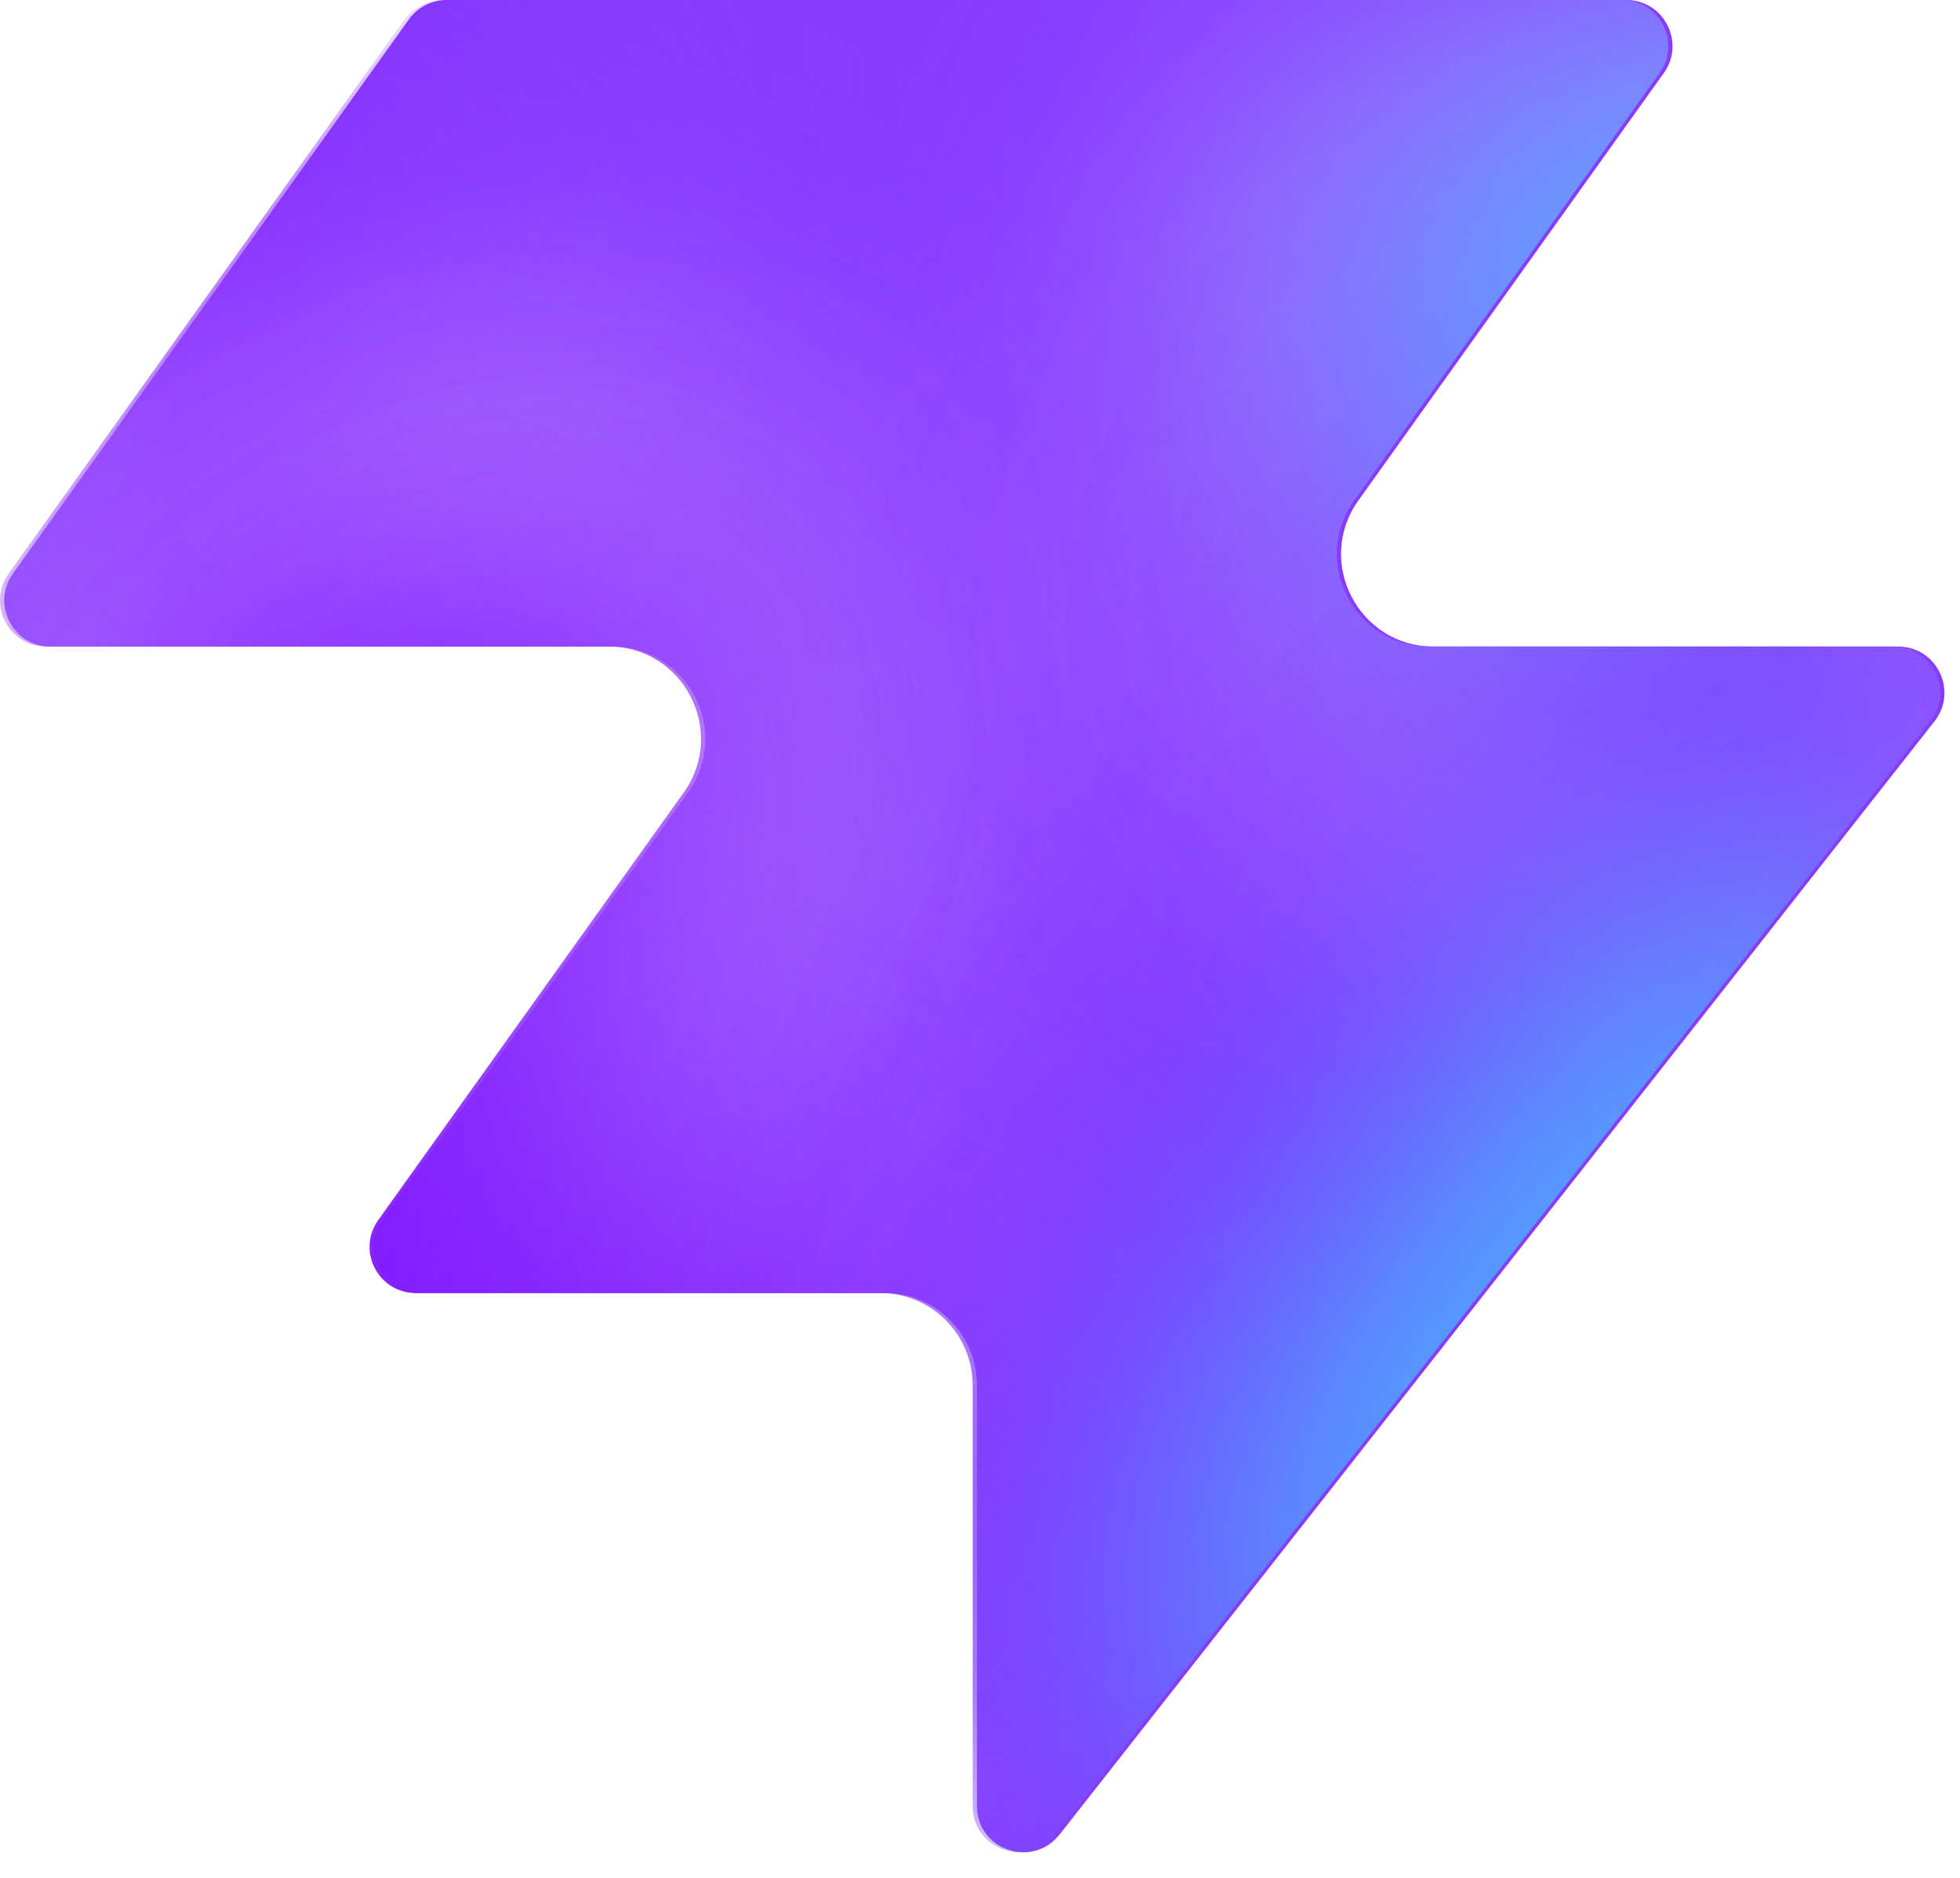
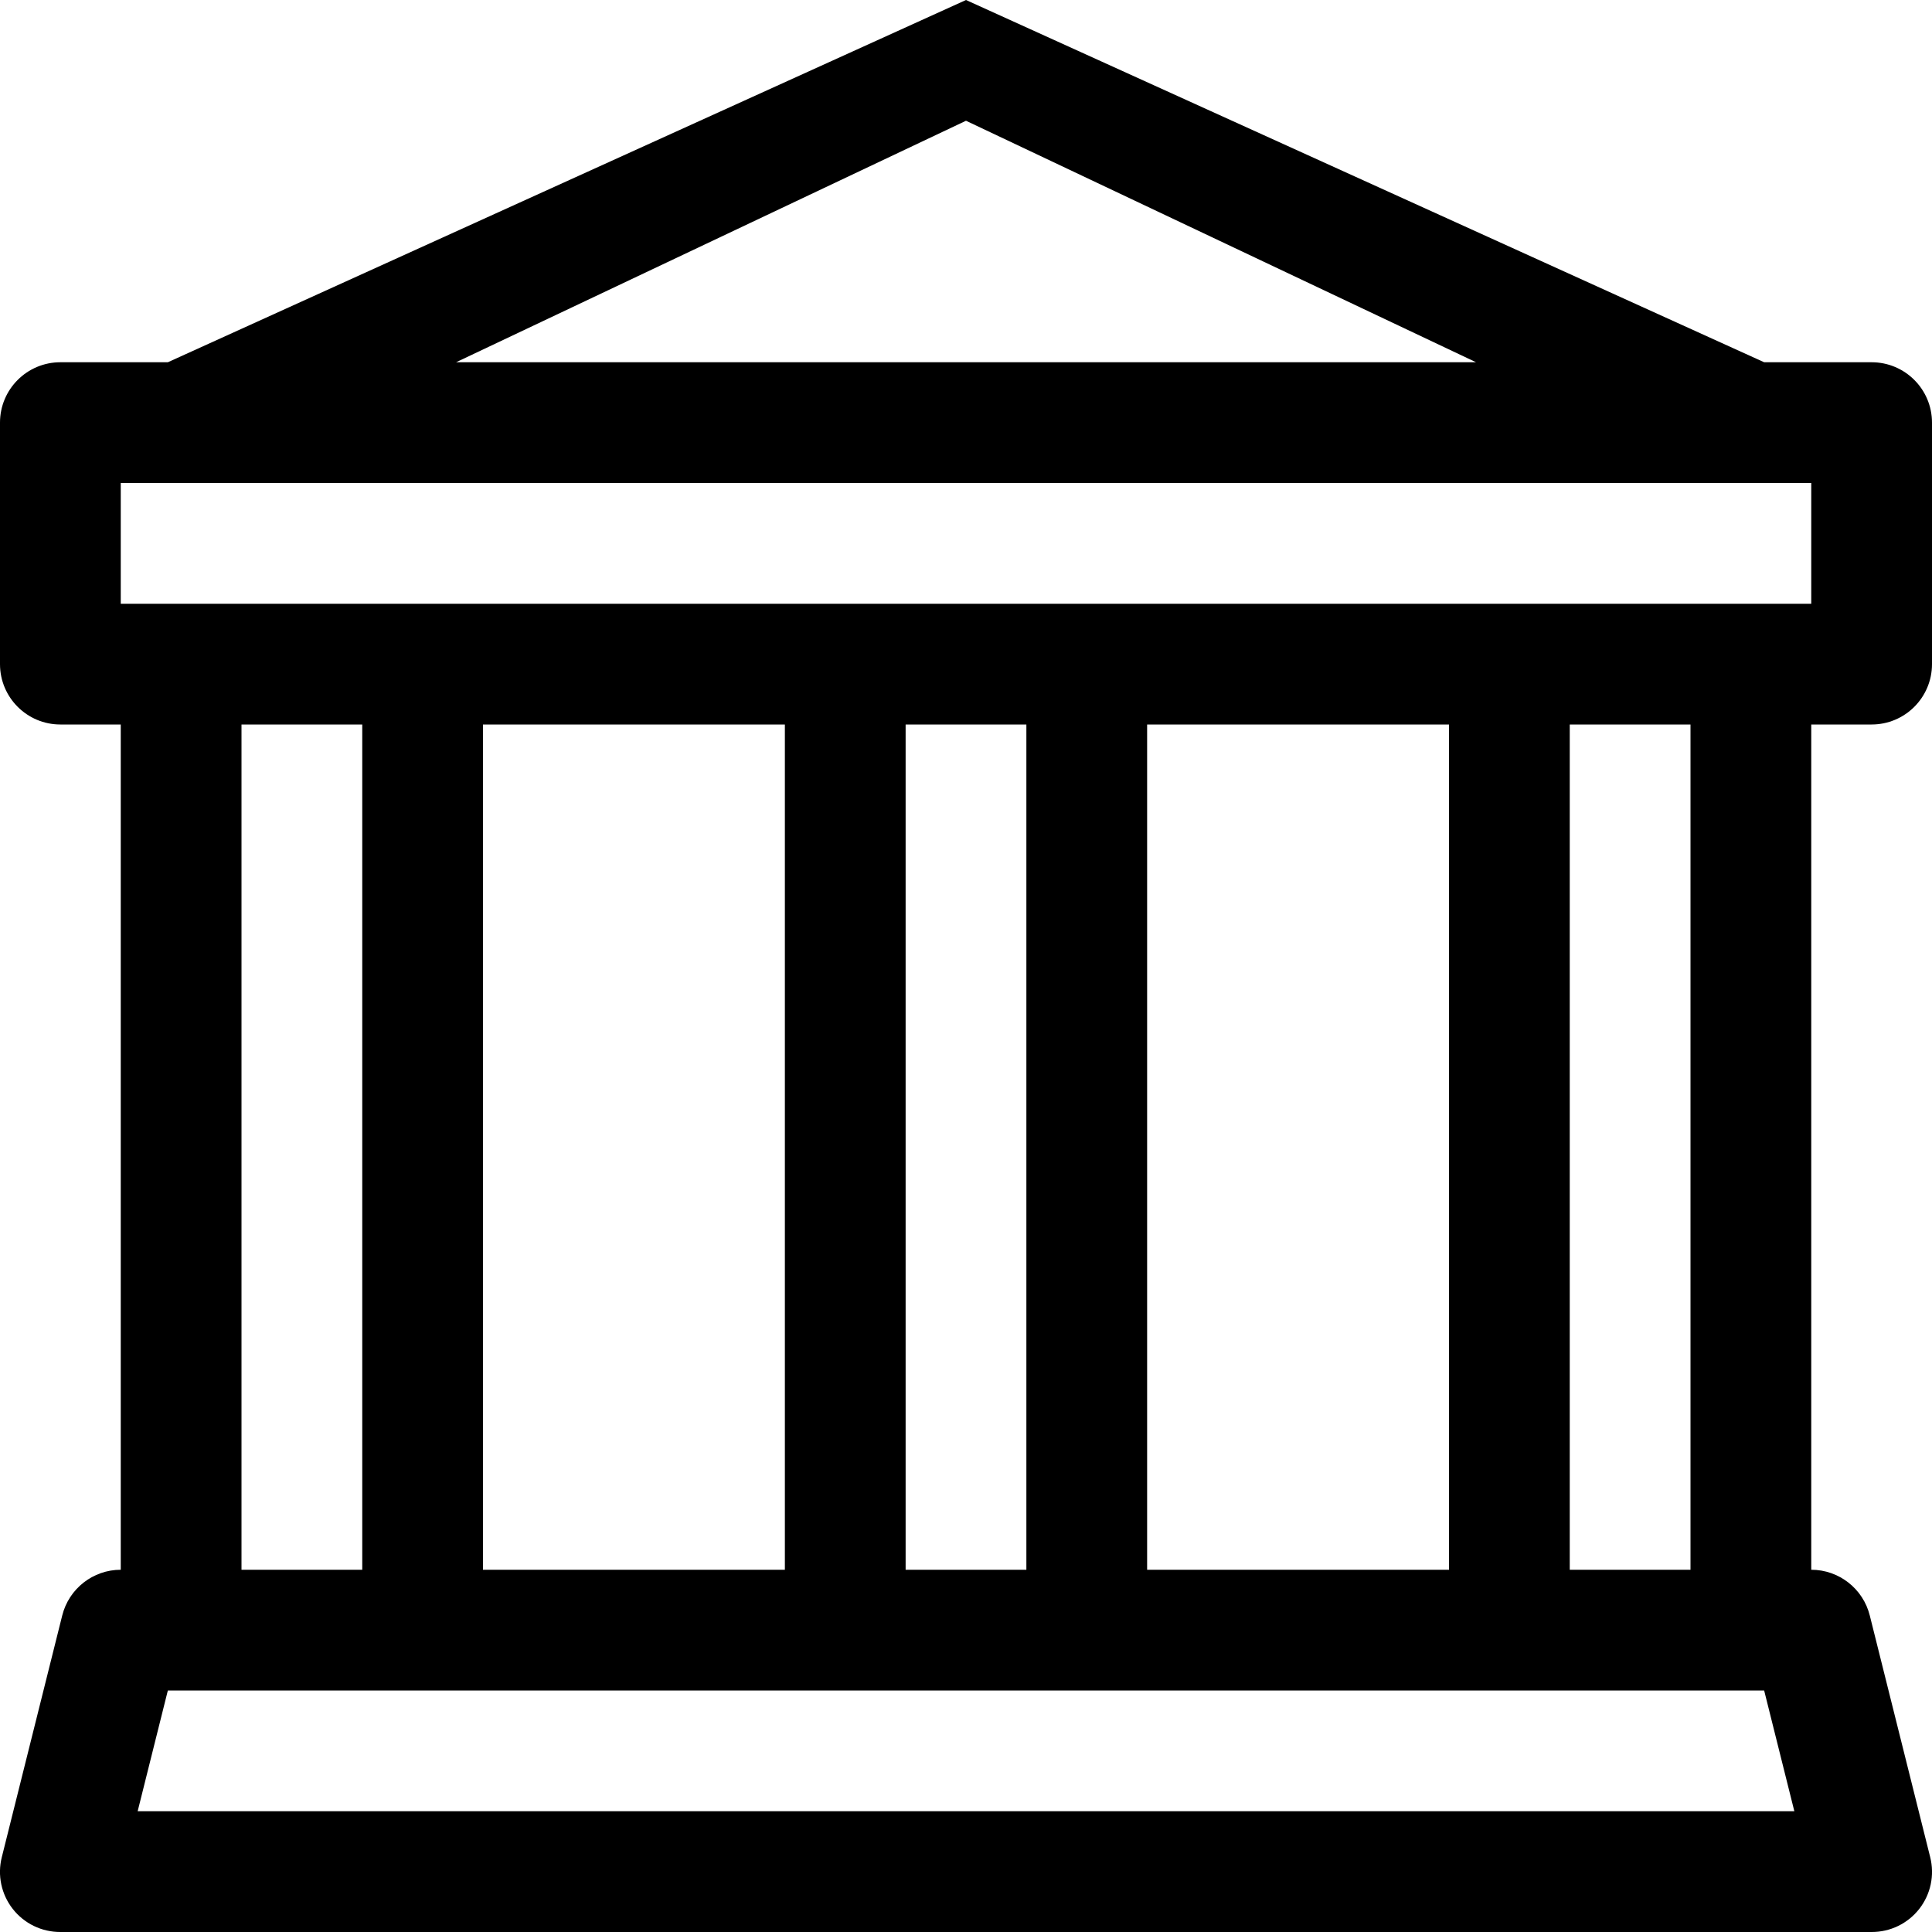
- <svg xmlns="http://www.w3.org/2000/svg" width="48" height="46" fill="none" viewBox="0 0 48 46">
-   <path fill="#863bff" d="M25.946 44.938c-.664.845-2.021.375-2.021-.698V33.937a2.26 2.26 0 0 0-2.262-2.262H10.287c-.92 0-1.456-1.04-.92-1.788l7.48-10.471c1.07-1.497 0-3.578-1.842-3.578H1.237c-.92 0-1.456-1.04-.92-1.788L10.013.474c.214-.297.556-.474.92-.474h28.894c.92 0 1.456 1.04.92 1.788l-7.48 10.471c-1.07 1.498 0 3.579 1.842 3.579h11.377c.943 0 1.473 1.088.89 1.83L25.947 44.94z" style="fill:#863bff;fill:color(display-p3 .525 .23 1);fill-opacity:1" />
-   <mask id="a" width="48" height="46" x="0" y="0" maskUnits="userSpaceOnUse" style="mask-type:alpha">
-     <path fill="#000" d="M25.842 44.938c-.664.844-2.021.375-2.021-.698V33.937a2.26 2.26 0 0 0-2.262-2.262H10.183c-.92 0-1.456-1.04-.92-1.788l7.48-10.471c1.07-1.498 0-3.579-1.842-3.579H1.133c-.92 0-1.456-1.04-.92-1.787L9.91.473c.214-.297.556-.474.92-.474h28.894c.92 0 1.456 1.04.92 1.788l-7.48 10.471c-1.07 1.498 0 3.578 1.842 3.578h11.377c.943 0 1.473 1.088.89 1.832L25.843 44.94z" style="fill:#000;fill-opacity:1" />
-   </mask>
-   <g mask="url(#a)">
-     <g filter="url(#b)">
-       <ellipse cx="5.508" cy="14.704" fill="#ede6ff" rx="5.508" ry="14.704" style="fill:#ede6ff;fill:color(display-p3 .927 .903 1);fill-opacity:1" transform="matrix(.00324 1 1 -.00324 -4.47 31.516)" />
-     </g>
-     <g filter="url(#c)">
-       <ellipse cx="10.399" cy="29.851" fill="#ede6ff" rx="10.399" ry="29.851" style="fill:#ede6ff;fill:color(display-p3 .927 .903 1);fill-opacity:1" transform="matrix(.00324 1 1 -.00324 -39.328 7.883)" />
-     </g>
-     <g filter="url(#d)">
-       <ellipse cx="5.508" cy="30.487" fill="#7e14ff" rx="5.508" ry="30.487" style="fill:#7e14ff;fill:color(display-p3 .492 .077 1);fill-opacity:1" transform="rotate(89.814 -25.913 -14.639)scale(1 -1)" />
-     </g>
-     <g filter="url(#e)">
-       <ellipse cx="5.508" cy="30.599" fill="#7e14ff" rx="5.508" ry="30.599" style="fill:#7e14ff;fill:color(display-p3 .492 .077 1);fill-opacity:1" transform="rotate(89.814 -32.644 -3.334)scale(1 -1)" />
-     </g>
-     <g filter="url(#f)">
-       <ellipse cx="5.508" cy="30.599" fill="#7e14ff" rx="5.508" ry="30.599" style="fill:#7e14ff;fill:color(display-p3 .492 .077 1);fill-opacity:1" transform="matrix(.00324 1 1 -.00324 -34.34 30.47)" />
-     </g>
-     <g filter="url(#g)">
-       <ellipse cx="14.072" cy="22.078" fill="#ede6ff" rx="14.072" ry="22.078" style="fill:#ede6ff;fill:color(display-p3 .927 .903 1);fill-opacity:1" transform="rotate(93.35 24.506 48.493)scale(-1 1)" />
-     </g>
-     <g filter="url(#h)">
-       <ellipse cx="3.47" cy="21.501" fill="#7e14ff" rx="3.47" ry="21.501" style="fill:#7e14ff;fill:color(display-p3 .492 .077 1);fill-opacity:1" transform="rotate(89.009 28.708 47.59)scale(-1 1)" />
-     </g>
-     <g filter="url(#i)">
-       <ellipse cx="3.47" cy="21.501" fill="#7e14ff" rx="3.47" ry="21.501" style="fill:#7e14ff;fill:color(display-p3 .492 .077 1);fill-opacity:1" transform="rotate(89.009 28.708 47.59)scale(-1 1)" />
-     </g>
-     <g filter="url(#j)">
-       <ellipse cx=".387" cy="8.972" fill="#7e14ff" rx="4.407" ry="29.108" style="fill:#7e14ff;fill:color(display-p3 .492 .077 1);fill-opacity:1" transform="rotate(39.51 .387 8.972)" />
-     </g>
-     <g filter="url(#k)">
-       <ellipse cx="47.523" cy="-6.092" fill="#7e14ff" rx="4.407" ry="29.108" style="fill:#7e14ff;fill:color(display-p3 .492 .077 1);fill-opacity:1" transform="rotate(37.892 47.523 -6.092)" />
-     </g>
-     <g filter="url(#l)">
-       <ellipse cx="41.412" cy="6.333" fill="#47bfff" rx="5.971" ry="9.665" style="fill:#47bfff;fill:color(display-p3 .28 .748 1);fill-opacity:1" transform="rotate(37.892 41.412 6.333)" />
-     </g>
-     <g filter="url(#m)">
-       <ellipse cx="-1.879" cy="38.332" fill="#7e14ff" rx="4.407" ry="29.108" style="fill:#7e14ff;fill:color(display-p3 .492 .077 1);fill-opacity:1" transform="rotate(37.892 -1.88 38.332)" />
-     </g>
-     <g filter="url(#n)">
-       <ellipse cx="-1.879" cy="38.332" fill="#7e14ff" rx="4.407" ry="29.108" style="fill:#7e14ff;fill:color(display-p3 .492 .077 1);fill-opacity:1" transform="rotate(37.892 -1.88 38.332)" />
-     </g>
-     <g filter="url(#o)">
-       <ellipse cx="35.651" cy="29.907" fill="#7e14ff" rx="4.407" ry="29.108" style="fill:#7e14ff;fill:color(display-p3 .492 .077 1);fill-opacity:1" transform="rotate(37.892 35.651 29.907)" />
-     </g>
-     <g filter="url(#p)">
-       <ellipse cx="38.418" cy="32.4" fill="#47bfff" rx="5.971" ry="15.297" style="fill:#47bfff;fill:color(display-p3 .28 .748 1);fill-opacity:1" transform="rotate(37.892 38.418 32.4)" />
-     </g>
-   </g>
-   <defs>
-     <filter id="b" width="60.045" height="41.654" x="-19.77" y="16.149" color-interpolation-filters="sRGB" filterUnits="userSpaceOnUse">
-       <feFlood flood-opacity="0" result="BackgroundImageFix" />
-       <feBlend in="SourceGraphic" in2="BackgroundImageFix" result="shape" />
-       <feGaussianBlur result="effect1_foregroundBlur_2002_17158" stdDeviation="7.659" />
-     </filter>
-     <filter id="c" width="90.34" height="51.437" x="-54.613" y="-7.533" color-interpolation-filters="sRGB" filterUnits="userSpaceOnUse">
-       <feFlood flood-opacity="0" result="BackgroundImageFix" />
-       <feBlend in="SourceGraphic" in2="BackgroundImageFix" result="shape" />
-       <feGaussianBlur result="effect1_foregroundBlur_2002_17158" stdDeviation="7.659" />
-     </filter>
-     <filter id="d" width="79.355" height="29.4" x="-49.64" y="2.03" color-interpolation-filters="sRGB" filterUnits="userSpaceOnUse">
-       <feFlood flood-opacity="0" result="BackgroundImageFix" />
-       <feBlend in="SourceGraphic" in2="BackgroundImageFix" result="shape" />
-       <feGaussianBlur result="effect1_foregroundBlur_2002_17158" stdDeviation="4.596" />
-     </filter>
-     <filter id="e" width="79.579" height="29.4" x="-45.045" y="20.029" color-interpolation-filters="sRGB" filterUnits="userSpaceOnUse">
-       <feFlood flood-opacity="0" result="BackgroundImageFix" />
-       <feBlend in="SourceGraphic" in2="BackgroundImageFix" result="shape" />
-       <feGaussianBlur result="effect1_foregroundBlur_2002_17158" stdDeviation="4.596" />
-     </filter>
-     <filter id="f" width="79.579" height="29.4" x="-43.513" y="21.178" color-interpolation-filters="sRGB" filterUnits="userSpaceOnUse">
-       <feFlood flood-opacity="0" result="BackgroundImageFix" />
-       <feBlend in="SourceGraphic" in2="BackgroundImageFix" result="shape" />
-       <feGaussianBlur result="effect1_foregroundBlur_2002_17158" stdDeviation="4.596" />
-     </filter>
-     <filter id="g" width="74.749" height="58.852" x="15.756" y="-17.901" color-interpolation-filters="sRGB" filterUnits="userSpaceOnUse">
-       <feFlood flood-opacity="0" result="BackgroundImageFix" />
-       <feBlend in="SourceGraphic" in2="BackgroundImageFix" result="shape" />
-       <feGaussianBlur result="effect1_foregroundBlur_2002_17158" stdDeviation="7.659" />
-     </filter>
-     <filter id="h" width="61.377" height="25.362" x="23.548" y="2.284" color-interpolation-filters="sRGB" filterUnits="userSpaceOnUse">
-       <feFlood flood-opacity="0" result="BackgroundImageFix" />
-       <feBlend in="SourceGraphic" in2="BackgroundImageFix" result="shape" />
-       <feGaussianBlur result="effect1_foregroundBlur_2002_17158" stdDeviation="4.596" />
-     </filter>
-     <filter id="i" width="61.377" height="25.362" x="23.548" y="2.284" color-interpolation-filters="sRGB" filterUnits="userSpaceOnUse">
-       <feFlood flood-opacity="0" result="BackgroundImageFix" />
-       <feBlend in="SourceGraphic" in2="BackgroundImageFix" result="shape" />
-       <feGaussianBlur result="effect1_foregroundBlur_2002_17158" stdDeviation="4.596" />
-     </filter>
-     <filter id="j" width="56.045" height="63.649" x="-27.636" y="-22.853" color-interpolation-filters="sRGB" filterUnits="userSpaceOnUse">
-       <feFlood flood-opacity="0" result="BackgroundImageFix" />
-       <feBlend in="SourceGraphic" in2="BackgroundImageFix" result="shape" />
-       <feGaussianBlur result="effect1_foregroundBlur_2002_17158" stdDeviation="4.596" />
-     </filter>
-     <filter id="k" width="54.814" height="64.646" x="20.116" y="-38.415" color-interpolation-filters="sRGB" filterUnits="userSpaceOnUse">
-       <feFlood flood-opacity="0" result="BackgroundImageFix" />
-       <feBlend in="SourceGraphic" in2="BackgroundImageFix" result="shape" />
-       <feGaussianBlur result="effect1_foregroundBlur_2002_17158" stdDeviation="4.596" />
-     </filter>
-     <filter id="l" width="33.541" height="35.313" x="24.641" y="-11.323" color-interpolation-filters="sRGB" filterUnits="userSpaceOnUse">
-       <feFlood flood-opacity="0" result="BackgroundImageFix" />
-       <feBlend in="SourceGraphic" in2="BackgroundImageFix" result="shape" />
-       <feGaussianBlur result="effect1_foregroundBlur_2002_17158" stdDeviation="4.596" />
-     </filter>
-     <filter id="m" width="54.814" height="64.646" x="-29.286" y="6.009" color-interpolation-filters="sRGB" filterUnits="userSpaceOnUse">
-       <feFlood flood-opacity="0" result="BackgroundImageFix" />
-       <feBlend in="SourceGraphic" in2="BackgroundImageFix" result="shape" />
-       <feGaussianBlur result="effect1_foregroundBlur_2002_17158" stdDeviation="4.596" />
-     </filter>
-     <filter id="n" width="54.814" height="64.646" x="-29.286" y="6.009" color-interpolation-filters="sRGB" filterUnits="userSpaceOnUse">
-       <feFlood flood-opacity="0" result="BackgroundImageFix" />
-       <feBlend in="SourceGraphic" in2="BackgroundImageFix" result="shape" />
-       <feGaussianBlur result="effect1_foregroundBlur_2002_17158" stdDeviation="4.596" />
-     </filter>
-     <filter id="o" width="54.814" height="64.646" x="8.244" y="-2.416" color-interpolation-filters="sRGB" filterUnits="userSpaceOnUse">
-       <feFlood flood-opacity="0" result="BackgroundImageFix" />
-       <feBlend in="SourceGraphic" in2="BackgroundImageFix" result="shape" />
-       <feGaussianBlur result="effect1_foregroundBlur_2002_17158" stdDeviation="4.596" />
-     </filter>
-     <filter id="p" width="39.409" height="43.623" x="18.713" y="10.588" color-interpolation-filters="sRGB" filterUnits="userSpaceOnUse">
-       <feFlood flood-opacity="0" result="BackgroundImageFix" />
-       <feBlend in="SourceGraphic" in2="BackgroundImageFix" result="shape" />
-       <feGaussianBlur result="effect1_foregroundBlur_2002_17158" stdDeviation="4.596" />
-     </filter>
-   </defs>
+ <svg xmlns="http://www.w3.org/2000/svg" width="16" height="16" fill="currentColor" class="bi bi-bank" viewBox="0 0 16 16">
+   <path d="m8 0 6.61 3h.89a.5.5 0 0 1 .5.5v2a.5.5 0 0 1-.5.5H15v7a.5.5 0 0 1 .485.38l.5 2a.498.498 0 0 1-.485.62H.5a.498.498 0 0 1-.485-.62l.5-2A.5.5 0 0 1 1 13V6H.5a.5.5 0 0 1-.5-.5v-2A.5.5 0 0 1 .5 3h.89zM3.777 3h8.447L8 1zM2 6v7h1V6zm2 0v7h2.5V6zm3.5 0v7h1V6zm2 0v7H12V6zM13 6v7h1V6zm2-1V4H1v1zm-.39 9H1.39l-.25 1h13.72z" />
</svg>
